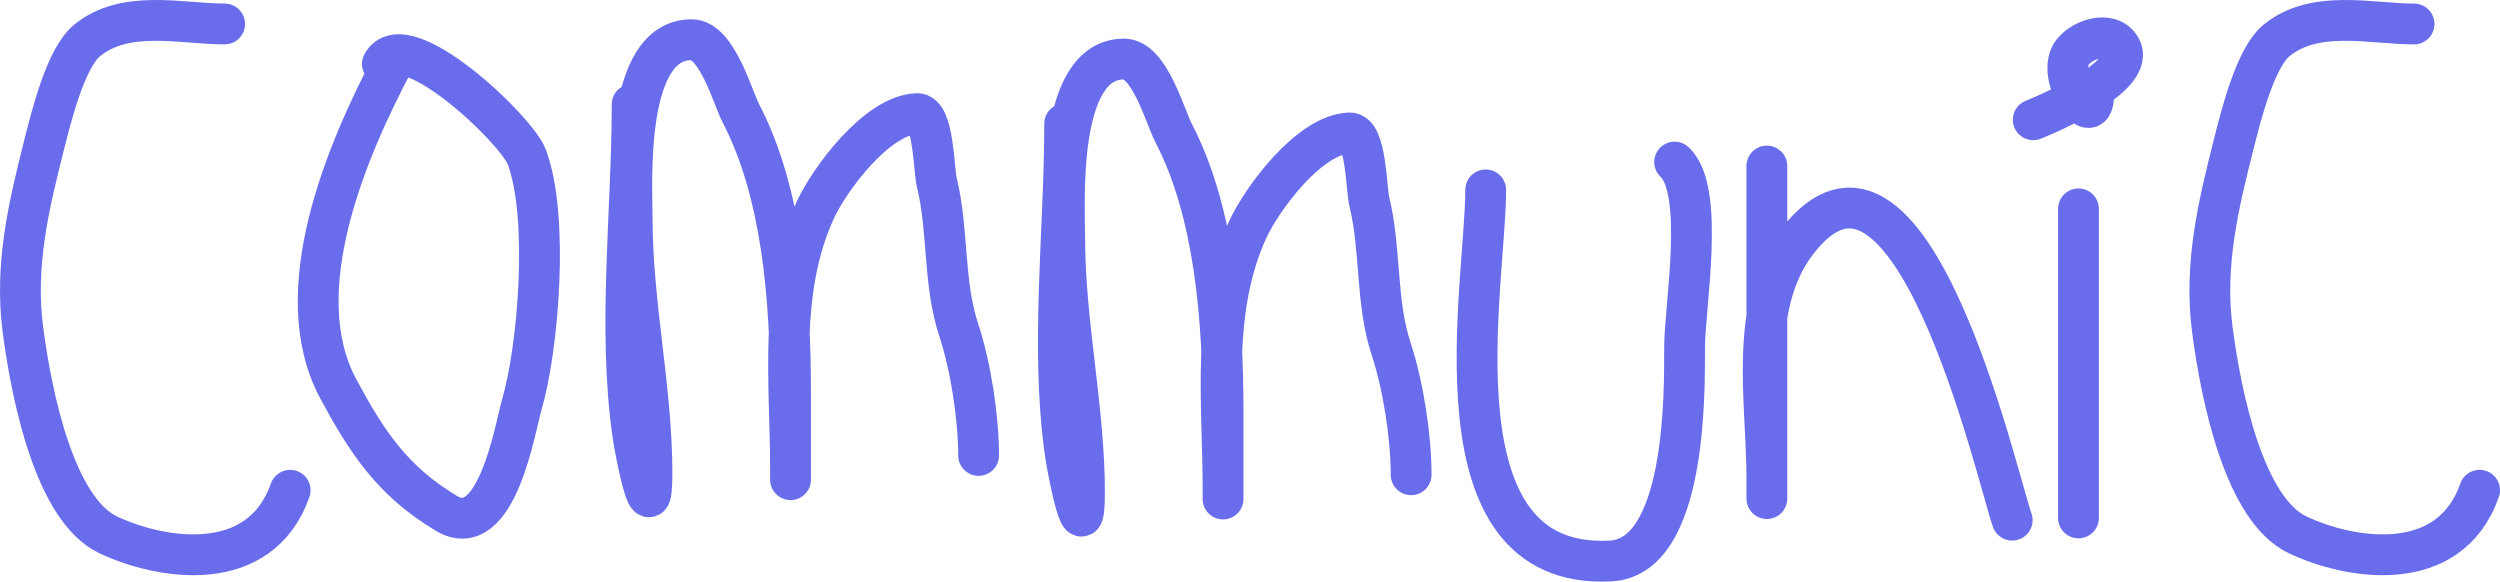
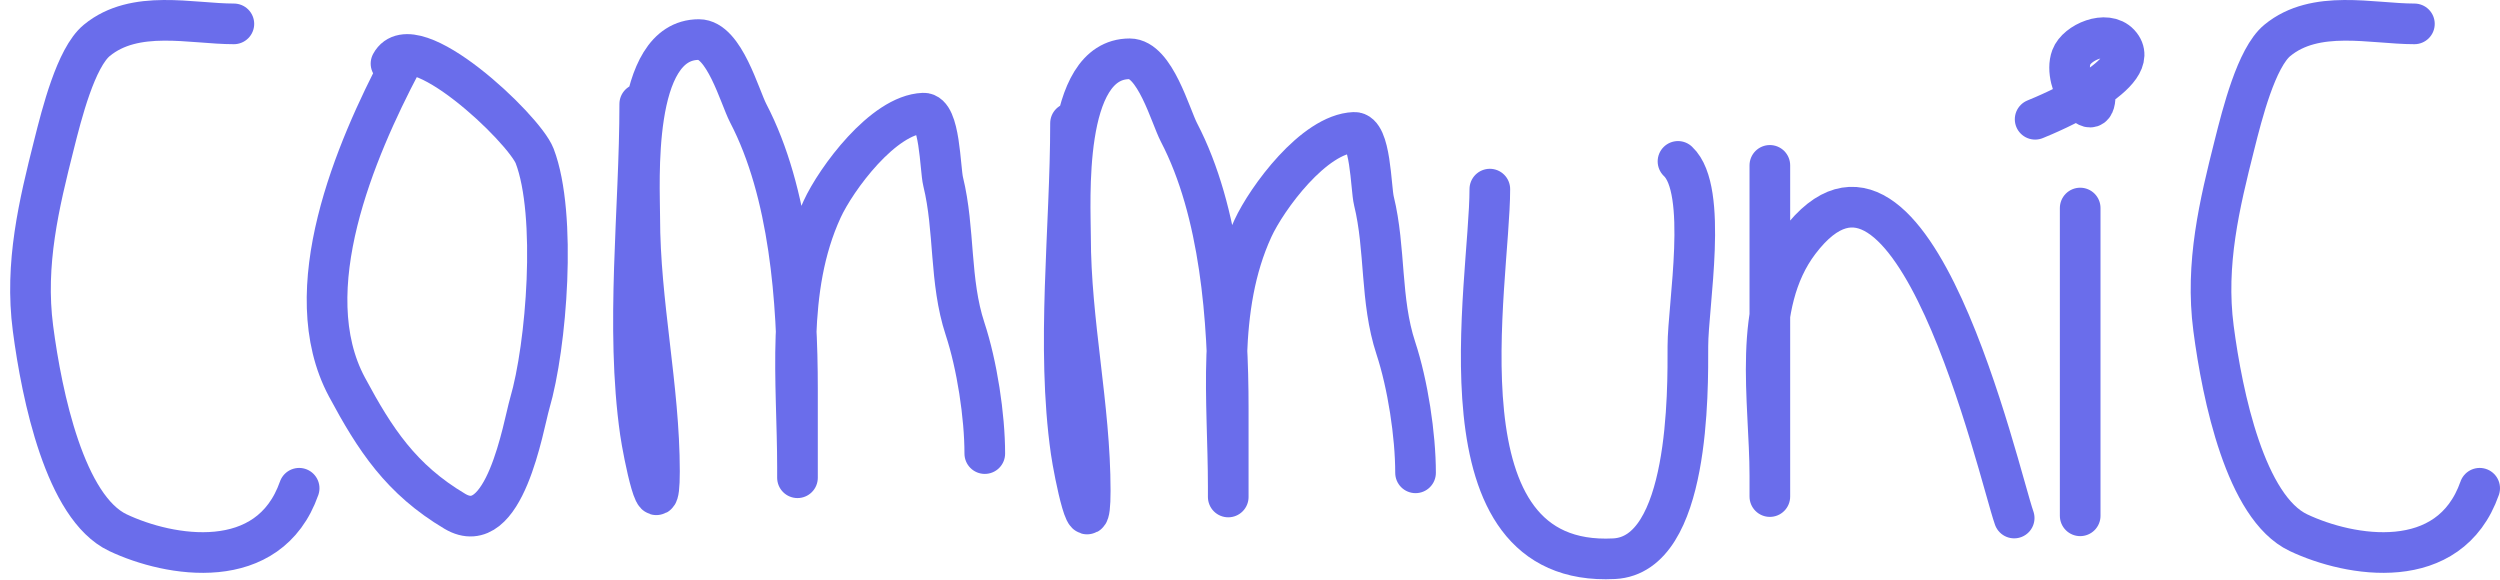
- <svg xmlns="http://www.w3.org/2000/svg" width="245" height="57" viewBox="0 0 245 57" fill="none">
-   <path d="M236.577 2.349C232.387 2.349 226.846 0.879 223.09 3.974C221.025 5.675 219.635 11.227 218.879 14.23C217.404 20.083 215.979 25.953 216.81 32.305C217.686 39.008 219.979 49.953 225.159 52.411C230.244 54.822 240.027 56.505 243 48.044" stroke="#6A6DEB" stroke-width="4" stroke-linecap="round" stroke-linejoin="round" />
-   <path d="M22.013 2.349C17.822 2.349 12.282 0.879 8.525 3.974C6.461 5.675 5.071 11.227 4.315 14.23C2.84 20.083 1.415 25.953 2.245 32.305C3.122 39.008 5.415 49.953 10.595 52.411C15.68 54.822 25.463 56.505 28.436 48.044" stroke="#6A6DEB" stroke-width="4" stroke-linecap="round" stroke-linejoin="round" />
-   <path d="M38.449 6.259C34.016 14.695 28.034 28.561 33.141 38.087C35.91 43.252 38.47 47.174 43.758 50.313C48.676 53.232 50.508 41.8 51.124 39.703C52.784 34.058 53.818 21.115 51.612 15.352C50.575 12.645 39.611 2.274 37.474 6.259" stroke="#6A6DEB" stroke-width="4" stroke-linecap="round" stroke-linejoin="round" />
-   <path d="M61.951 10.23C61.951 20.652 60.525 32.159 62.005 42.52C62.299 44.575 63.892 52.565 63.892 46.393C63.892 38.081 61.951 29.793 61.951 21.396C61.951 18.136 61.082 3.893 67.772 3.893C70.263 3.893 71.787 9.533 72.622 11.136C76.713 18.985 77.472 29.647 77.472 38.295C77.472 40.094 77.472 50.235 77.472 45.991C77.472 37.523 76.268 28.495 79.897 20.591C81.26 17.623 85.9 11.284 89.867 11.136C91.508 11.074 91.493 16.593 91.807 17.875C92.968 22.616 92.41 27.65 93.963 32.361C95.134 35.911 95.903 40.92 95.903 44.633" stroke="#6A6DEB" stroke-width="4" stroke-linecap="round" stroke-linejoin="round" />
-   <path d="M104.339 12.123C104.339 22.545 102.912 34.051 104.392 44.413C104.686 46.467 106.279 54.457 106.279 48.286C106.279 39.973 104.339 31.686 104.339 23.289C104.339 20.029 103.47 5.786 110.159 5.786C112.65 5.786 114.174 11.426 115.009 13.028C119.1 20.877 119.859 31.54 119.859 40.188C119.859 41.987 119.859 52.128 119.859 47.884C119.859 39.415 118.655 30.388 122.284 22.484C123.647 19.516 128.287 13.176 132.254 13.028C133.895 12.967 133.88 18.486 134.194 19.768C135.355 24.508 134.797 29.543 136.35 34.253C137.521 37.804 138.29 42.812 138.29 46.526" stroke="#6A6DEB" stroke-width="4" stroke-linecap="round" stroke-linejoin="round" />
-   <path d="M145.599 18.609C145.599 27.948 139.948 55.905 157.834 54.977C165.307 54.59 165.088 38.322 165.088 34.065C165.088 30.047 167.132 18.697 164.114 15.881" stroke="#6A6DEB" stroke-width="4" stroke-linecap="round" stroke-linejoin="round" />
-   <path d="M173.153 16.272C173.153 26.453 173.153 56.995 173.153 46.814C173.153 39.375 171.29 30.044 176.038 23.781C187.184 9.08 195.663 46.608 197.195 50.974" stroke="#6A6DEB" stroke-width="4" stroke-linecap="round" stroke-linejoin="round" />
-   <path d="M203.69 20.47C203.69 30.565 203.69 40.66 203.69 50.755" stroke="#6A6DEB" stroke-width="4" stroke-linecap="round" stroke-linejoin="round" />
-   <path d="M199.257 11.736C200.613 11.191 210.191 7.175 207.557 4.315C206.266 2.912 203.358 4.18 202.821 5.624C201.872 8.177 205.166 12.668 205.166 9.378" stroke="#6A6DEB" stroke-width="4" stroke-linecap="round" stroke-linejoin="round" />
+ <svg xmlns="http://www.w3.org/2000/svg" width="246px" height="57px" viewBox="0 0 246 57" version="1.1">
+   <g id="Page-1" stroke="none" stroke-width="1" fill="none" fill-rule="evenodd" stroke-linecap="round" stroke-linejoin="round">
+     <g id="new-logo" transform="translate(3, 2)" stroke="#6A6DEB" stroke-width="4">
+       <path d="M234.577,0.349 C230.387,0.349 224.846,-1.121 221.09,1.974 C219.025,3.675 217.635,9.227 216.879,12.23 C215.404,18.083 213.979,23.953 214.81,30.305 C215.686,37.008 217.979,47.953 223.159,50.411 C228.244,52.822 238.027,54.505 241,46.044" id="Path" />
+       <path d="M20.013,0.349 C15.822,0.349 10.282,-1.121 6.525,1.974 C4.461,3.675 3.071,9.227 2.315,12.23 C0.84,18.083 -0.585,23.953 0.245,30.305 C1.122,37.008 3.415,47.953 8.595,50.411 C13.68,52.822 23.463,54.505 26.436,46.044" id="Path" />
+       <path d="M36.449,4.259 C32.016,12.695 26.034,26.561 31.141,36.087 C33.91,41.252 36.47,45.174 41.758,48.313 C46.676,51.232 48.508,39.8 49.124,37.703 C50.784,32.058 51.818,19.115 49.612,13.352 C48.575,10.645 37.611,0.274 35.474,4.259" id="Path" />
+       <path d="M59.951,8.23 C59.951,18.652 58.525,30.159 60.005,40.52 C60.299,42.575 61.892,50.565 61.892,44.393 C61.892,36.081 59.951,27.793 59.951,19.396 C59.951,16.136 59.082,1.893 65.772,1.893 C68.263,1.893 69.787,7.533 70.622,9.136 C74.713,16.985 75.472,27.647 75.472,36.295 C75.472,38.094 75.472,48.235 75.472,43.991 C75.472,35.523 74.268,26.495 77.897,18.591 C79.26,15.623 83.9,9.284 87.867,9.136 C89.508,9.074 89.493,14.593 89.807,15.875 C90.968,20.616 90.41,25.65 91.963,30.36 C93.134,33.911 93.903,38.92 93.903,42.633" id="Path" />
+       <path d="M102.339,10.123 C102.339,20.545 100.912,32.051 102.392,42.413 C102.686,44.467 104.279,52.457 104.279,46.286 C104.279,37.973 102.339,29.686 102.339,21.289 C102.339,18.029 101.47,3.786 108.159,3.786 C110.65,3.786 112.174,9.426 113.009,11.028 C117.1,18.877 117.859,29.54 117.859,38.188 C117.859,39.987 117.859,50.128 117.859,45.884 C117.859,37.415 116.655,28.388 120.284,20.484 C121.647,17.516 126.287,11.176 130.254,11.028 C131.895,10.967 131.88,16.486 132.194,17.768 C133.355,22.508 132.797,27.543 134.35,32.253 C135.521,35.804 136.29,40.812 136.29,44.526" id="Path" />
+       <path d="M143.599,16.609 C143.599,25.948 137.948,53.905 155.834,52.977 C163.307,52.59 163.088,36.322 163.088,32.065 C163.088,28.047 165.132,16.697 162.114,13.881" id="Path" />
+       <path d="M171.153,14.272 C171.153,24.453 171.153,54.995 171.153,44.814 C171.153,37.375 169.29,28.044 174.038,21.781 C185.184,7.08 193.663,44.608 195.195,48.974" id="Path" />
+       <path d="M201.69,18.47 C201.69,28.565 201.69,38.66 201.69,48.755" id="Path" />
+       <path d="M197.257,9.736 C198.613,9.191 208.191,5.175 205.557,2.315 C204.266,0.912 201.358,2.18 200.821,3.624 C199.872,6.177 203.166,10.668 203.166,7.378" id="Path" />
+     </g>
+   </g>
</svg>
